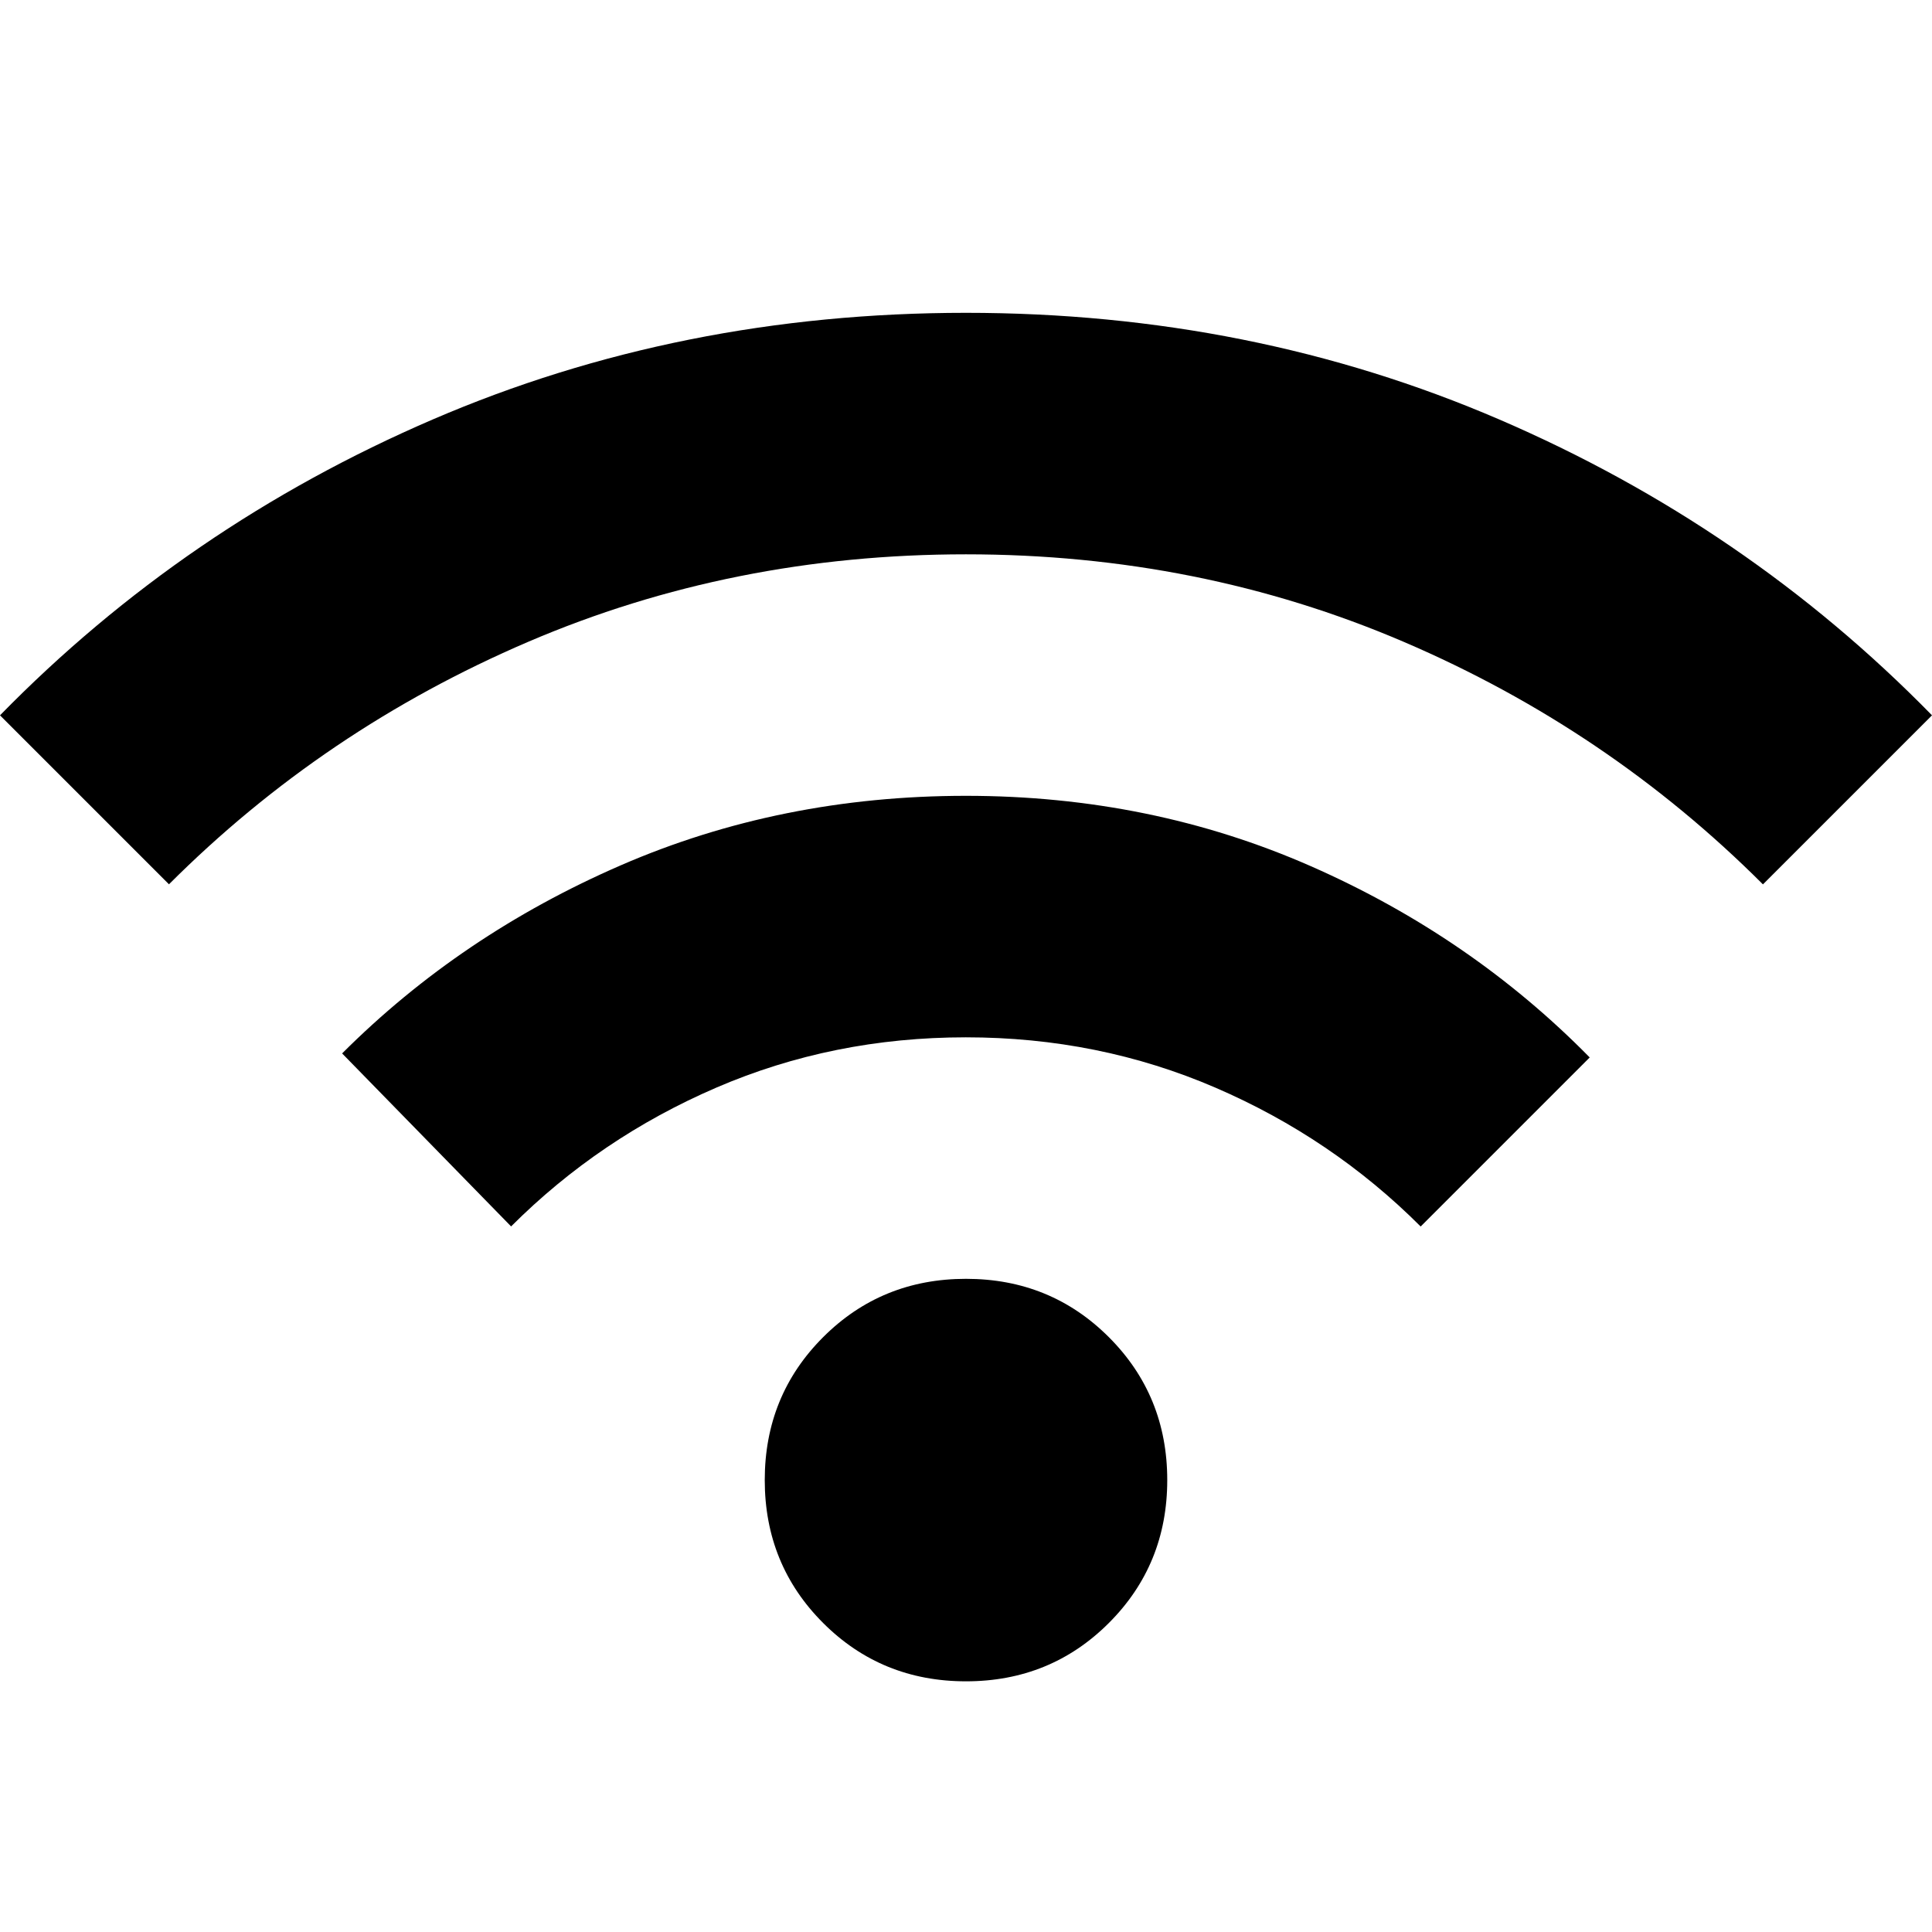
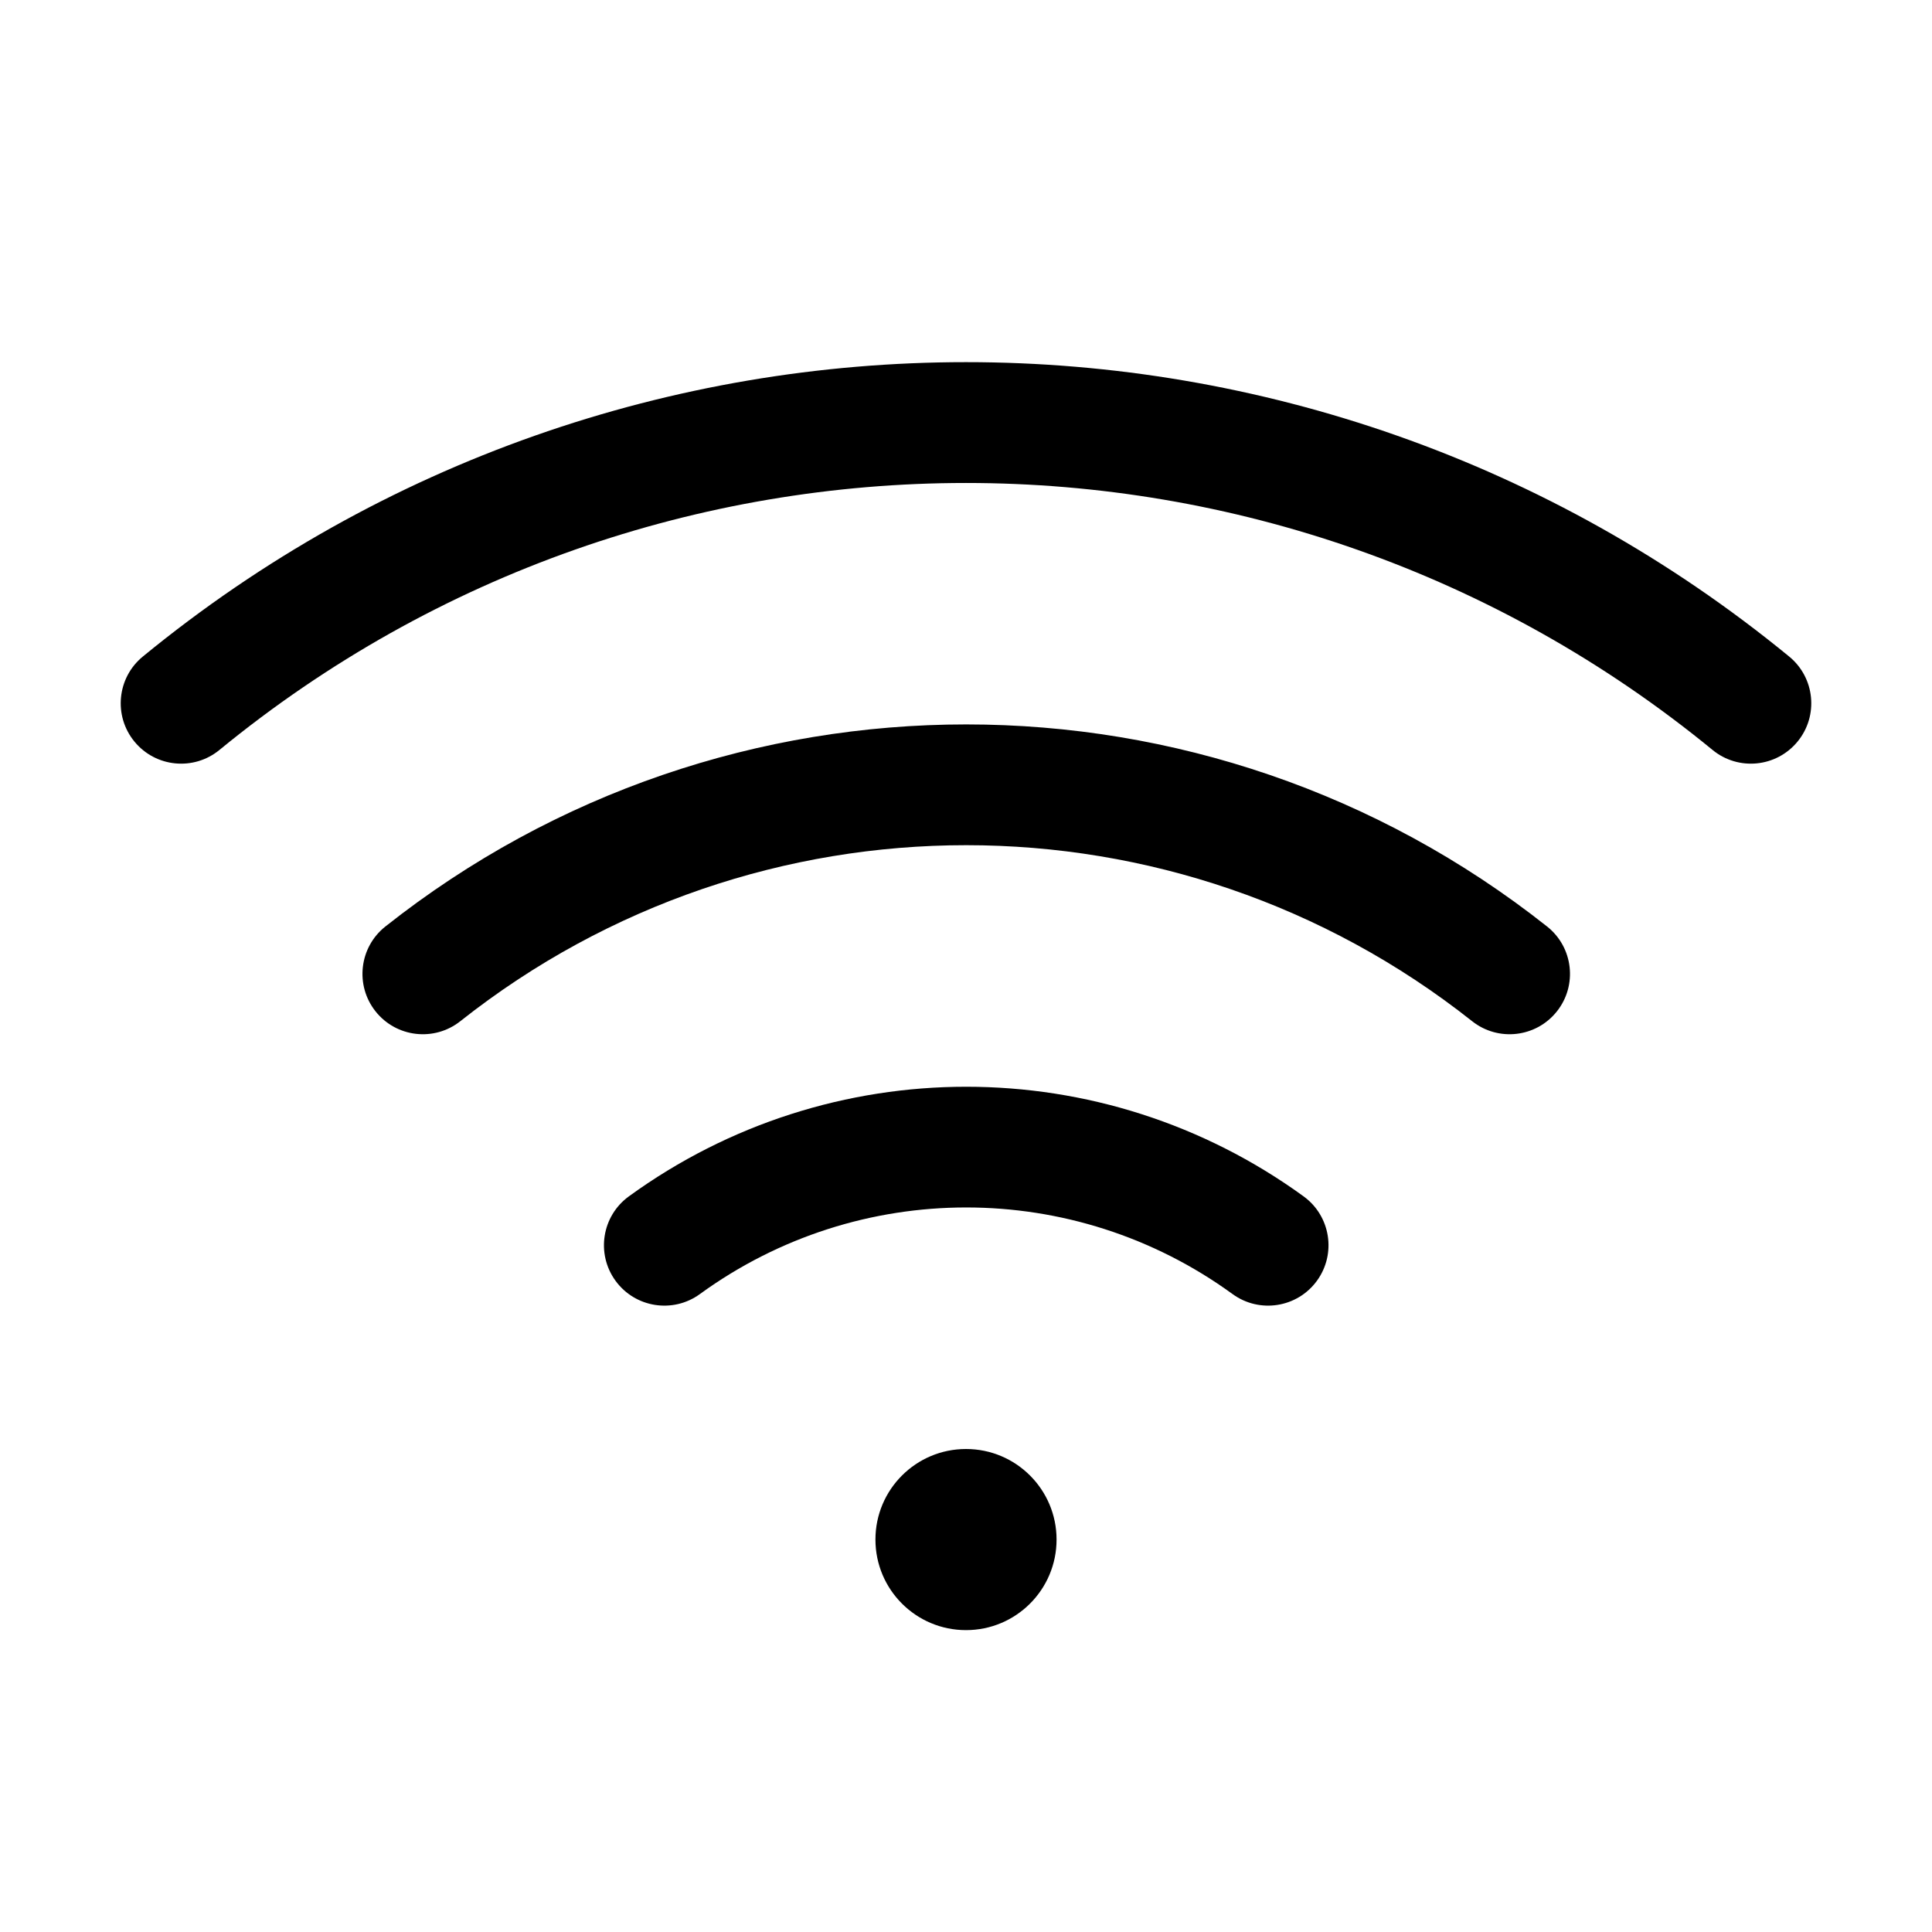
- <svg xmlns="http://www.w3.org/2000/svg" viewBox="0 0 24 24">
-   <clipPath id="a">
-     <path d="m0 0h24v24h-24z" />
-   </clipPath>
-   <g clip-path="url(#a)">
-     <path d="m12 20.886c-.7 0-1.292-.242-1.775-.725-.483-.483-.725-1.075-.725-1.775s.242-1.292.725-1.775c.483-.483 1.075-.725 1.775-.725s1.292.242 1.775.725.725 1.075.725 1.775-.242 1.292-.725 1.775-1.075.725-1.775.725zm-5.65-5.65-2.1-2.15c.983-.983 2.138-1.762 3.462-2.337s2.754-.863 4.287-.863 2.962.292 4.287.875 2.479 1.375 3.462 2.375l-2.1 2.1c-.733-.733-1.583-1.308-2.55-1.725s-2-.625-3.1-.625-2.133.208-3.1.625-1.817.992-2.55 1.725zm-4.25-4.25-2.1-2.1c1.533-1.567 3.325-2.792 5.375-3.675 2.05-.883 4.258-1.325 6.625-1.325 2.367 0 4.575.442 6.625 1.325 2.05.883 3.842 2.108 5.375 3.675l-2.1 2.1c-1.283-1.283-2.771-2.288-4.463-3.013s-3.504-1.087-5.438-1.087-3.746.362-5.438 1.087-3.179 1.729-4.463 3.013z" />
-   </g>
+ <svg xmlns="http://www.w3.org/2000/svg" viewBox="0 0 256 256" fill="currentColor">
+   <path d="M140,204a12,12,0,1,1-12-12A12,12,0,0,1,140,204ZM237.08,87A172,172,0,0,0,18.92,87,8,8,0,0,0,29.08,99.37a156,156,0,0,1,197.84,0A8,8,0,0,0,237.08,87ZM205,122.77a124,124,0,0,0-153.94,0A8,8,0,0,0,61,135.31a108,108,0,0,1,134.06,0,8,8,0,0,0,11.24-1.3A8,8,0,0,0,205,122.77Zm-32.26,35.76a76.05,76.05,0,0,0-89.42,0,8,8,0,0,0,9.42,12.94,60,60,0,0,1,70.58,0,8,8,0,1,0,9.42-12.94Z" />
</svg>
